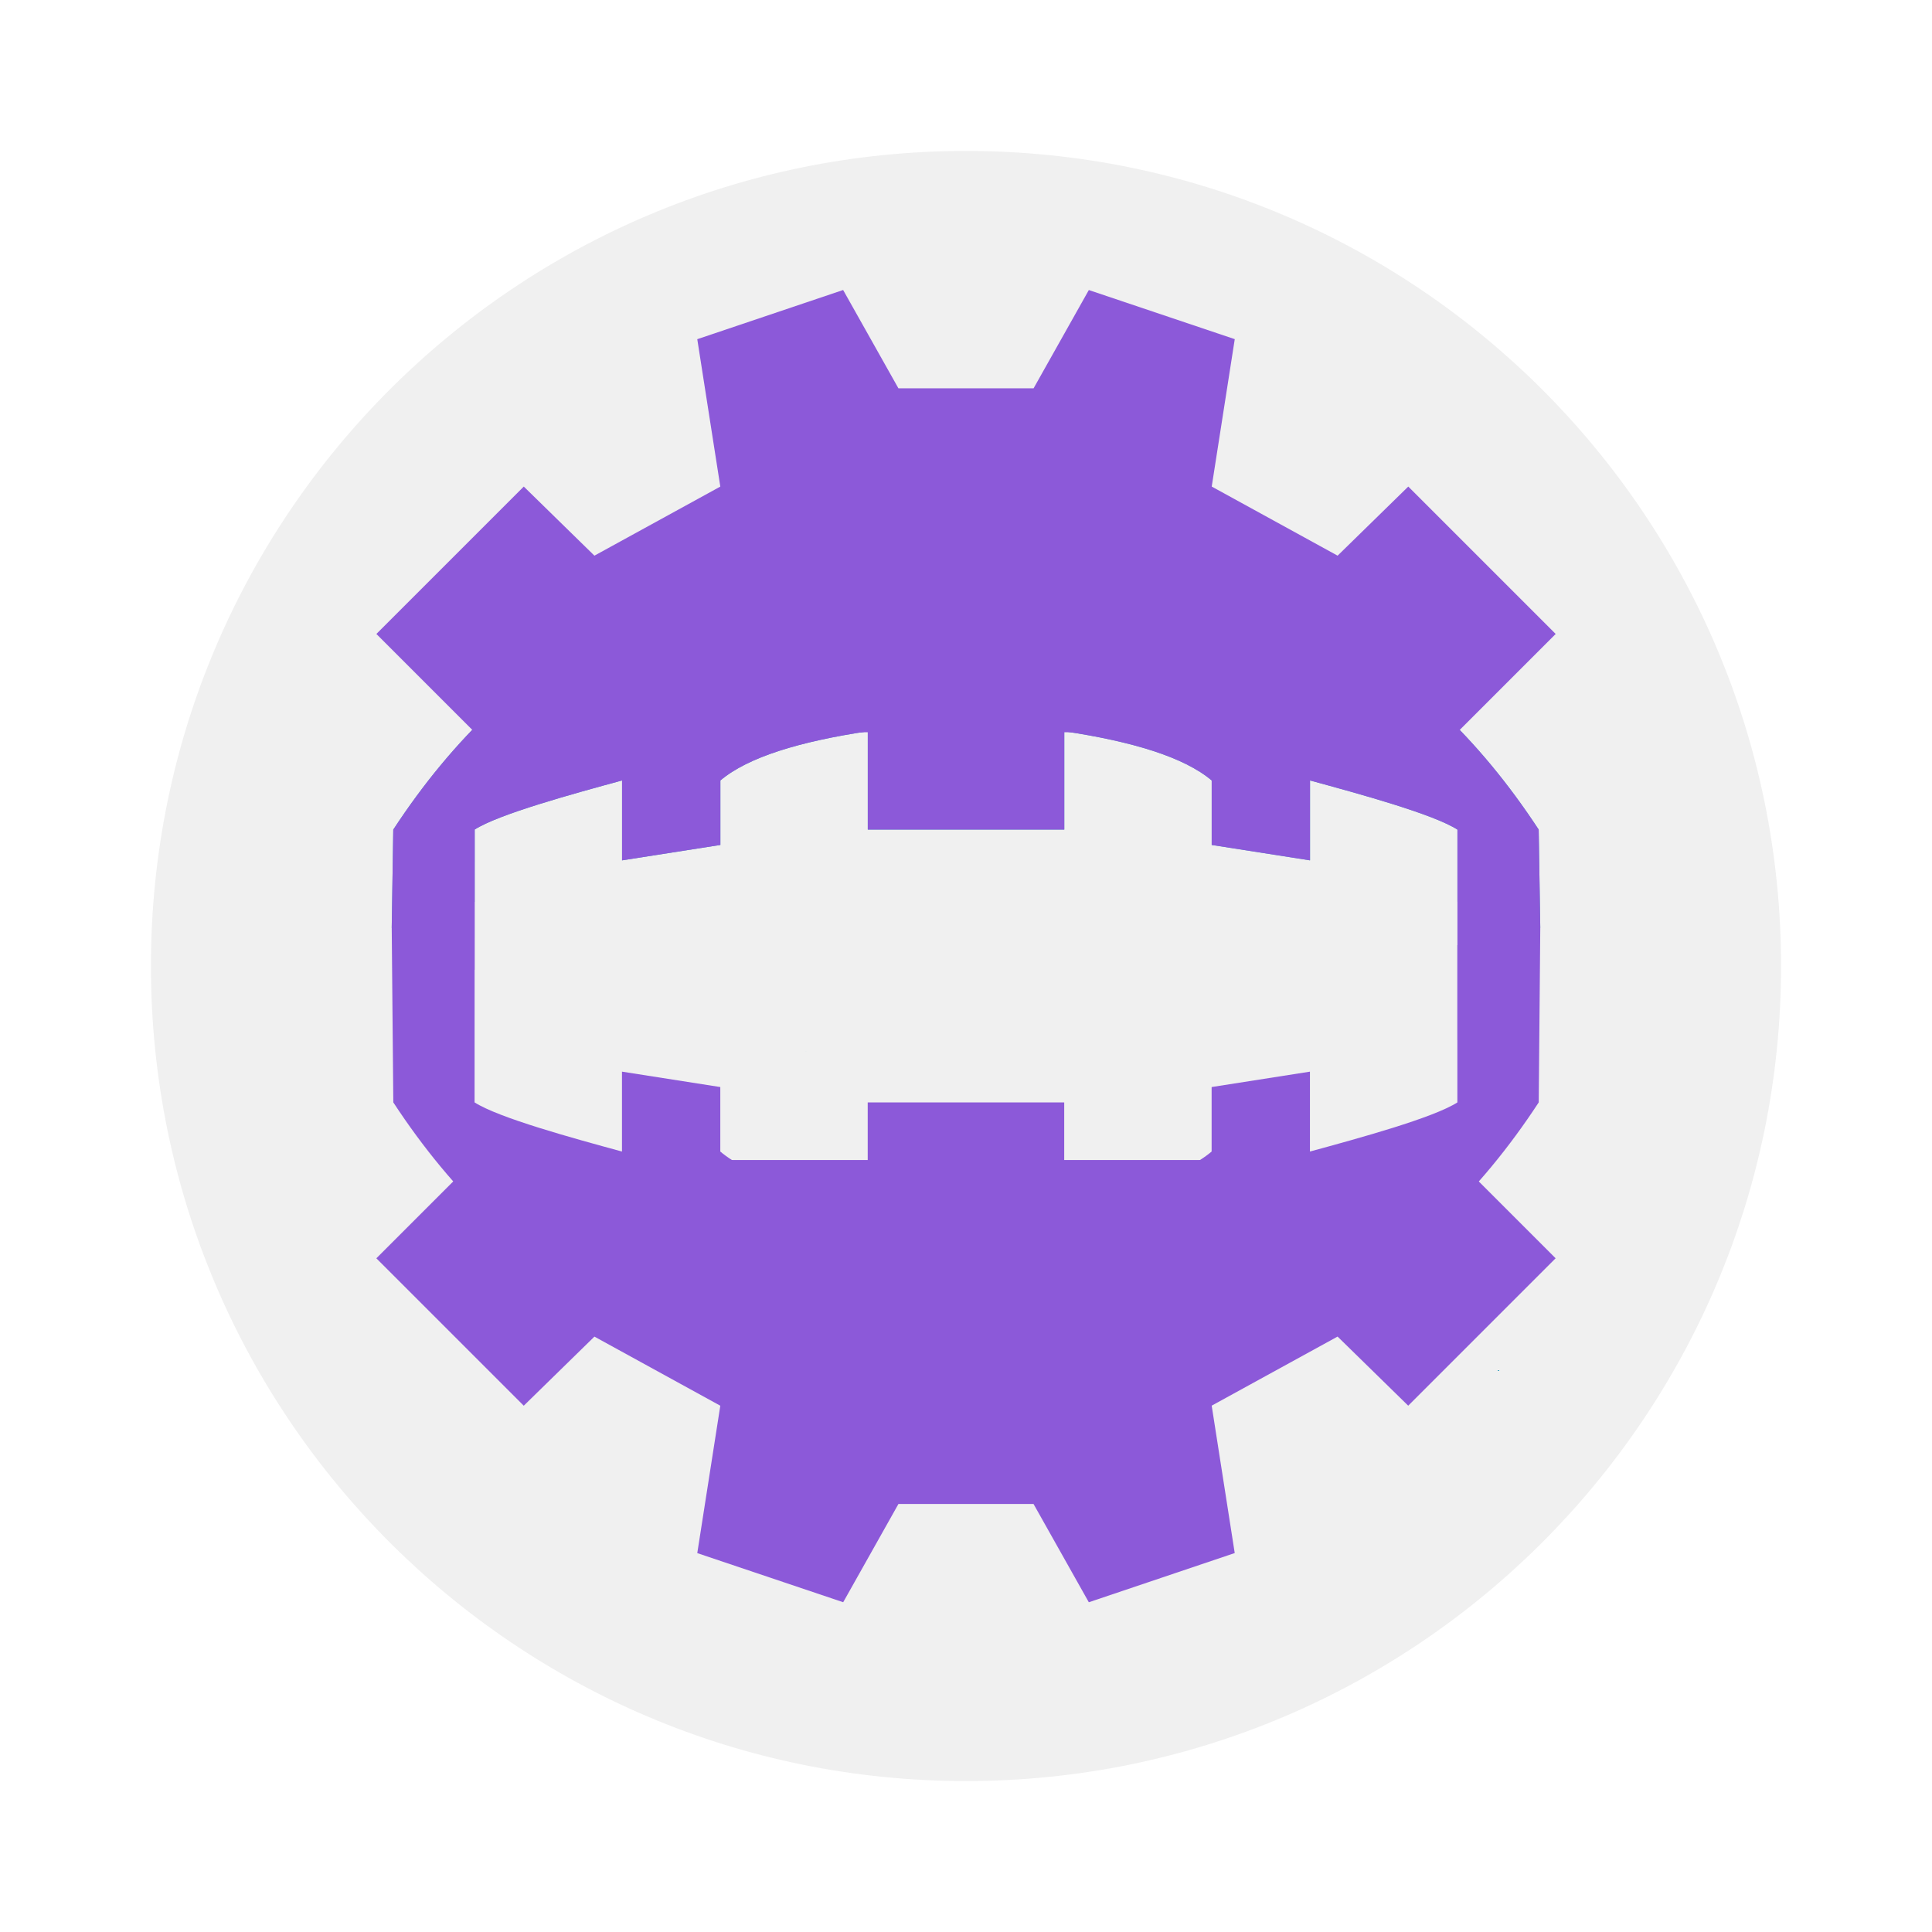
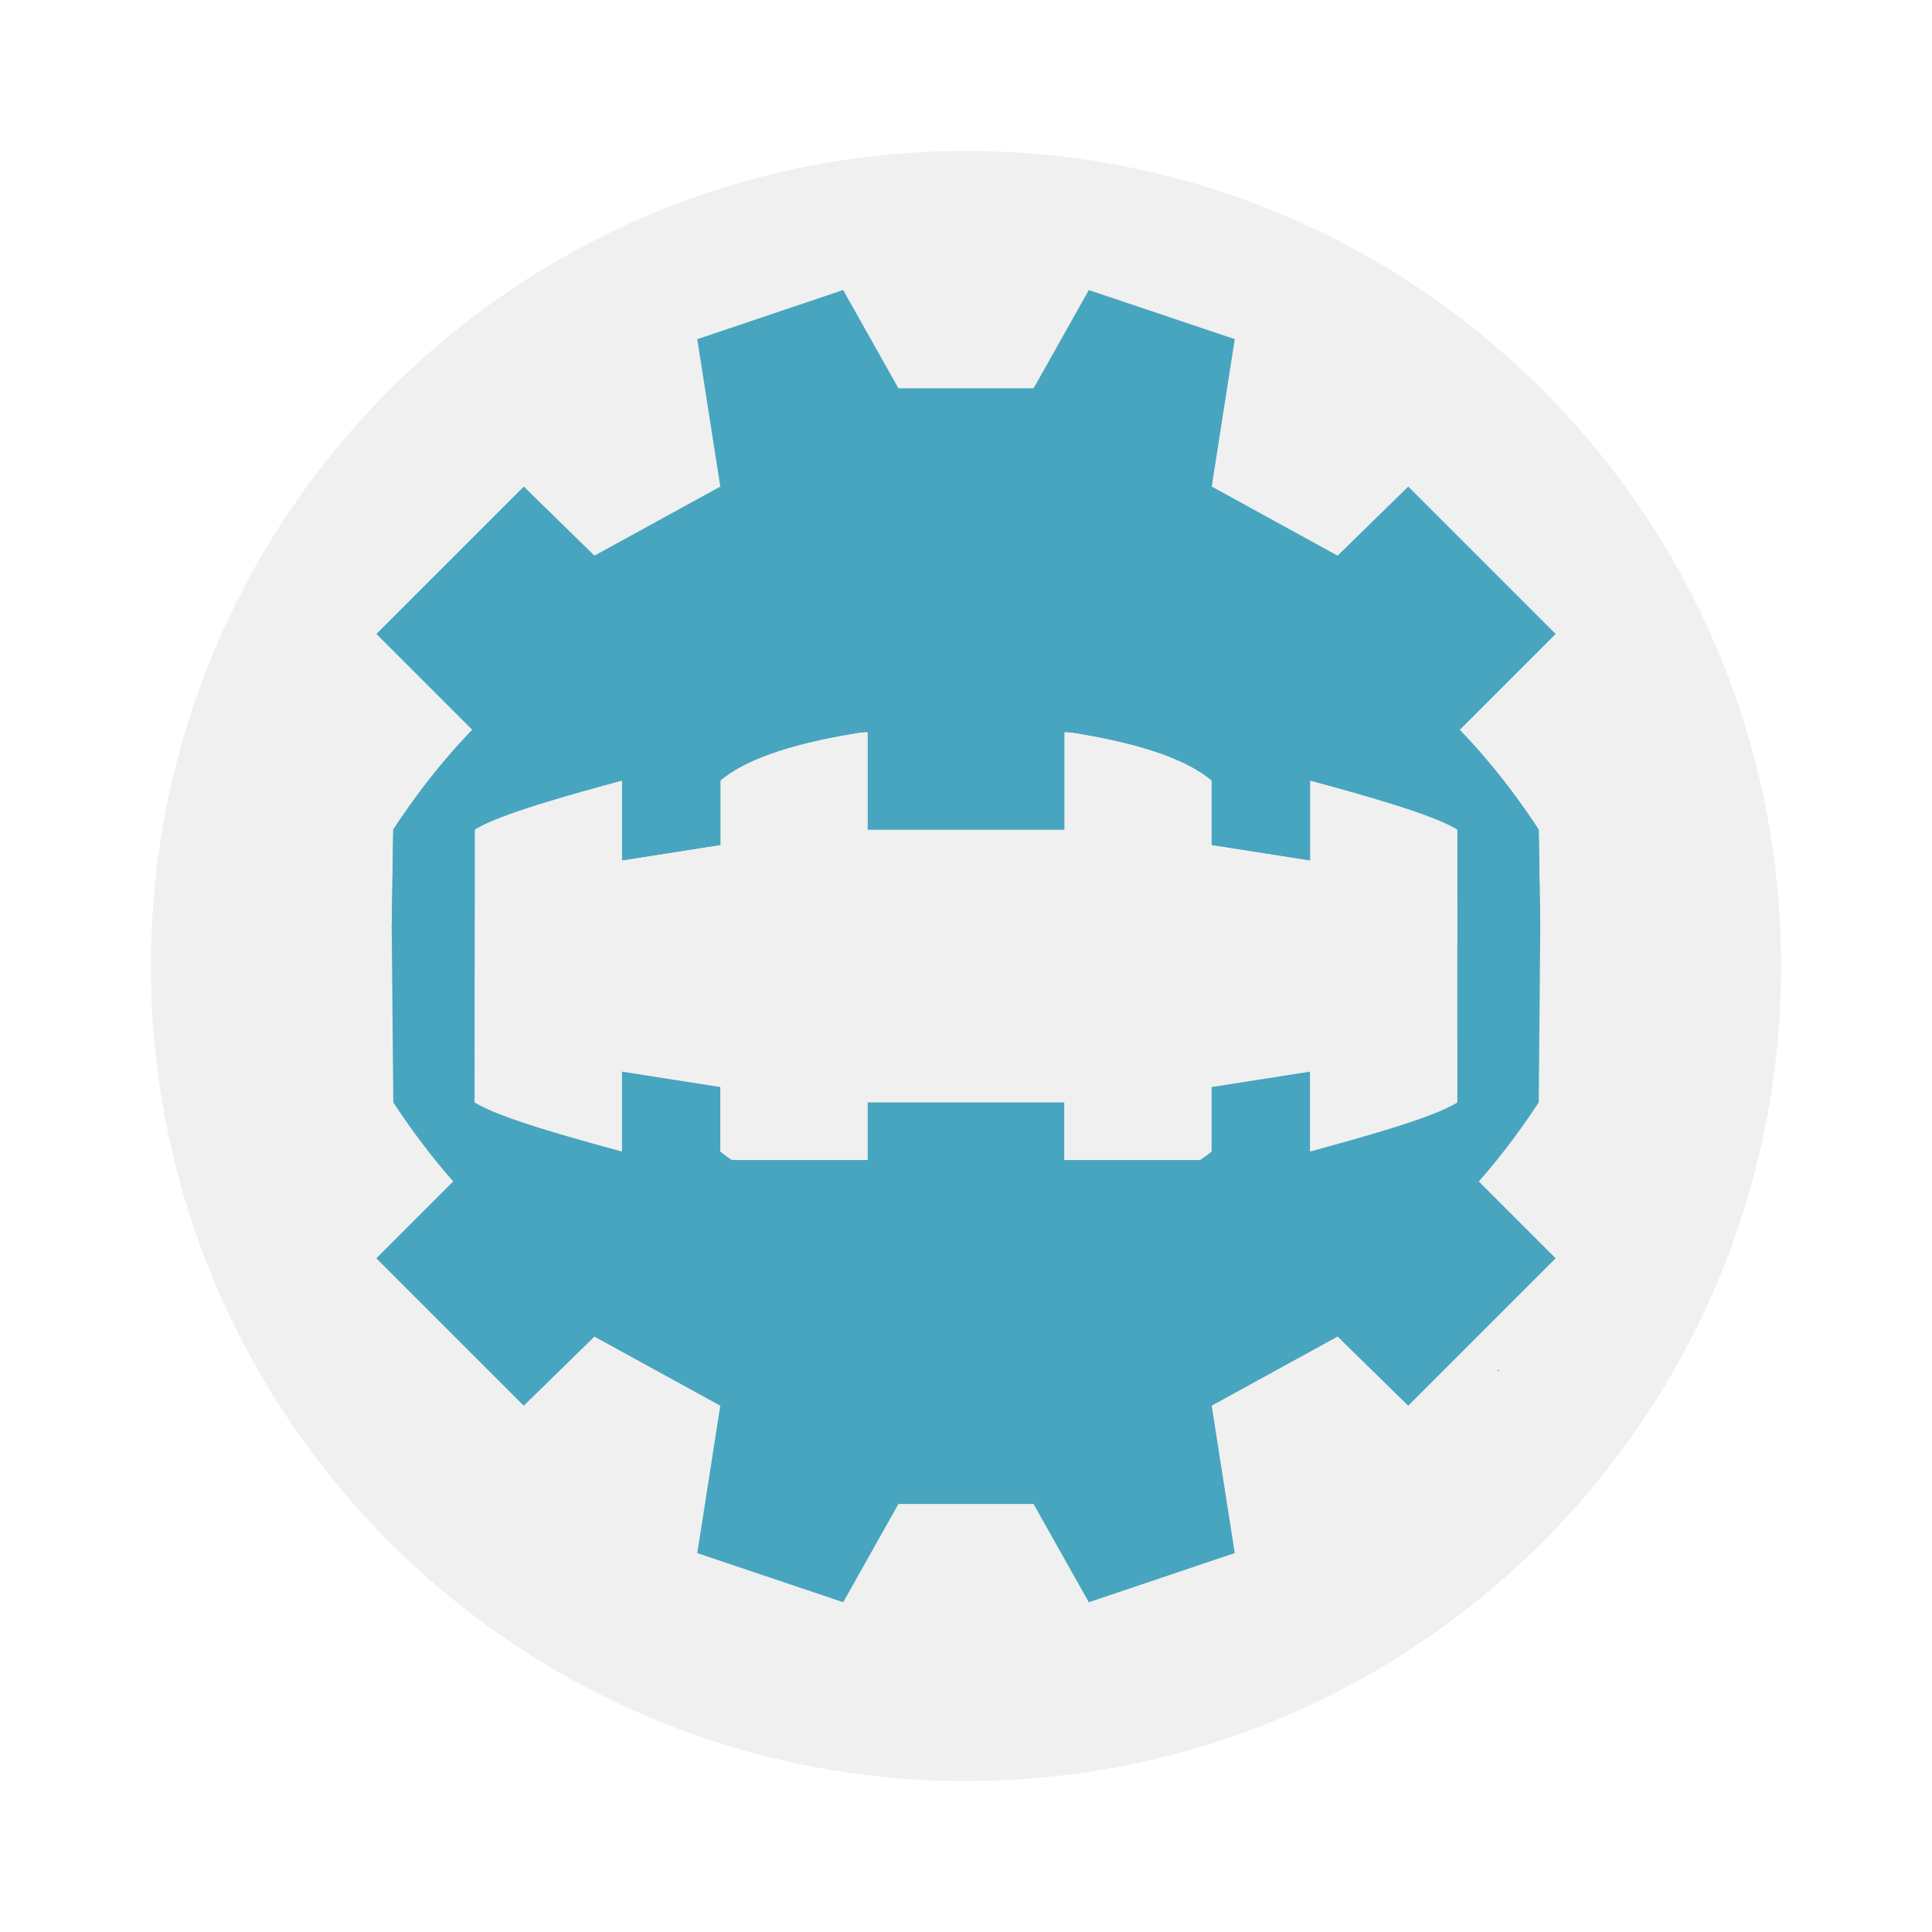
<svg xmlns="http://www.w3.org/2000/svg" width="64" height="64" version="1.1" id="svg10">
  <defs id="defs14" />
  <rect x="5" y="5" width="54" height="54" ry="27" fill="#f0f0f0" id="rect2" />
  <g stroke-width="0.75" id="g8" transform="matrix(-1.220802,0,0,-1.220802,71.06565,75.38171)">
    <path d="m 24.667,35.904 c -12.586,-20.079 -6.293,-10.039 0,0 z m 14.666,0 c -22.364,-20.079 -11.182,-10.039 0,0 z m -22.916,0.666 0.043,2.666 c 3.222,4.921 8.08,7.815 15.541,7.5 7.465,0.315 12.32,-2.579 15.54,-7.5 l 0.042,-2.666 -2.25,0.707 v 1.96 c -0.652,0.419 -2.667,0.97 -4,1.333 v -2.168 l -2.668,0.418 v 1.75 c -0.755,0.637 -2.161,1.058 -4,1.334 v -2.666 h -5.332 v 2.666 c -1.839,-0.276 -3.245,-0.697 -4,-1.334 v -1.75 l -2.668,-0.418 v 2.168 c -1.333,-0.363 -3.348,-0.914 -4,-1.334 v -1.959 z" fill="#47a5bf" id="path4" />
-     <path d="m 16.417,36.57 0.043,2.666 c 3.222,4.921 8.08,7.815 15.541,7.5 7.465,0.315 12.32,-2.579 15.54,-7.5 l 0.042,-2.666 -2.25,-1.137 V 39.237 c -0.652,0.419 -2.667,0.97 -4,1.333 v -2.168 l -2.668,0.418 v 1.75 c -0.755,0.637 -2.161,1.058 -4,1.334 v -2.666 h -5.332 v 2.666 c -1.839,-0.276 -3.245,-0.697 -4,-1.334 v -1.75 l -2.668,-0.418 v 2.168 c -1.333,-0.363 -3.348,-0.914 -4,-1.334 v -5.713 z" fill="#47a5bf" id="path4-3" style="fill:#8c59d9;fill-opacity:1" />
+     <path d="m 16.417,36.57 0.043,2.666 c 3.222,4.921 8.08,7.815 15.541,7.5 7.465,0.315 12.32,-2.579 15.54,-7.5 l 0.042,-2.666 -2.25,-1.137 V 39.237 c -0.652,0.419 -2.667,0.97 -4,1.333 v -2.168 l -2.668,0.418 v 1.75 c -0.755,0.637 -2.161,1.058 -4,1.334 v -2.666 h -5.332 v 2.666 c -1.839,-0.276 -3.245,-0.697 -4,-1.334 v -1.75 l -2.668,-0.418 v 2.168 c -1.333,-0.363 -3.348,-0.914 -4,-1.334 v -5.713 z" fill="#47a5bf" id="path4-3" style="fill:#47a5bf;fill-opacity:1" />
  </g>
  <g stroke-width="0.75" id="g8-6" transform="matrix(1.220802,0,0,1.220802,-7.065648,-5.685448)">
-     <path d="M 16.417,29.835 16.46,34.57 c 3.222,4.921 8.08,7.815 15.541,7.5 7.465,0.315 12.32,-2.579 15.54,-7.5 l 0.042,-4.735 -2.25,0.469 0,4.267 c -0.652,0.419 -2.667,0.97 -4,1.333 v -2.168 l -2.668,0.418 v 1.75 c -0.755,0.637 -2.161,1.058 -4,1.334 v -2.666 h -5.332 v 2.666 c -1.839,-0.276 -3.245,-0.697 -4,-1.334 v -1.75 l -2.668,-0.418 v 2.168 c -1.333,-0.363 -3.348,-0.914 -4,-1.334 l 0.002,-7.402 z" fill="#47a5bf" id="path4-3-5" style="fill:#8c59d9;fill-opacity:1" />
+     <path d="M 16.417,29.835 16.46,34.57 c 3.222,4.921 8.08,7.815 15.541,7.5 7.465,0.315 12.32,-2.579 15.54,-7.5 l 0.042,-4.735 -2.25,0.469 0,4.267 c -0.652,0.419 -2.667,0.97 -4,1.333 v -2.168 l -2.668,0.418 v 1.75 c -0.755,0.637 -2.161,1.058 -4,1.334 v -2.666 h -5.332 v 2.666 c -1.839,-0.276 -3.245,-0.697 -4,-1.334 v -1.75 l -2.668,-0.418 v 2.168 c -1.333,-0.363 -3.348,-0.914 -4,-1.334 l 0.002,-7.402 z" fill="#47a5bf" id="path4-3-5" style="fill:#47a5bf;fill-opacity:1" />
  </g>
-   <path d="m 27.929,9.607 -4.831,1.629 0.763,4.883 -4.17,2.288 -2.34,-2.289 -4.883,4.883 3.255,3.255 c 32.556,0 0,0 32.556,0 l 3.255,-3.255 -4.883,-4.883 -2.341,2.289 -4.17,-2.289 0.763,-4.883 -4.834,-1.627 -1.83,3.255 H 29.761 L 27.93,9.607 Z" fill="#47a5bf" id="path4-35" style="stroke-width:1.221;fill:#8c59d9;fill-opacity:1" />
-   <path d="m 36.071,53.076 4.831,-1.629 -0.763,-4.883 4.17,-2.288 2.34,2.289 4.883,-4.883 L 48.278,38.428 c -32.556,0 0,0 -32.556,0 l -3.255,3.255 4.883,4.883 2.341,-2.289 4.17,2.289 -0.763,4.883 4.834,1.627 1.83,-3.255 h 4.475 l 1.831,3.255 z" fill="#47a5bf" id="path4-35-6" style="stroke-width:1.221;fill:#8c59d9;fill-opacity:1" />
+   <path d="m 27.929,9.607 -4.831,1.629 0.763,4.883 -4.17,2.288 -2.34,-2.289 -4.883,4.883 3.255,3.255 c 32.556,0 0,0 32.556,0 l 3.255,-3.255 -4.883,-4.883 -2.341,2.289 -4.17,-2.289 0.763,-4.883 -4.834,-1.627 -1.83,3.255 H 29.761 L 27.93,9.607 Z" fill="#47a5bf" id="path4-35" style="stroke-width:1.221;fill:#47a5bf;fill-opacity:1" />
+   <path d="m 36.071,53.076 4.831,-1.629 -0.763,-4.883 4.17,-2.288 2.34,2.289 4.883,-4.883 L 48.278,38.428 c -32.556,0 0,0 -32.556,0 l -3.255,3.255 4.883,4.883 2.341,-2.289 4.17,2.289 -0.763,4.883 4.834,1.627 1.83,-3.255 h 4.475 l 1.831,3.255 z" fill="#47a5bf" id="path4-35-6" style="stroke-width:1.221;fill:#47a5bf;fill-opacity:1" />
</svg>
